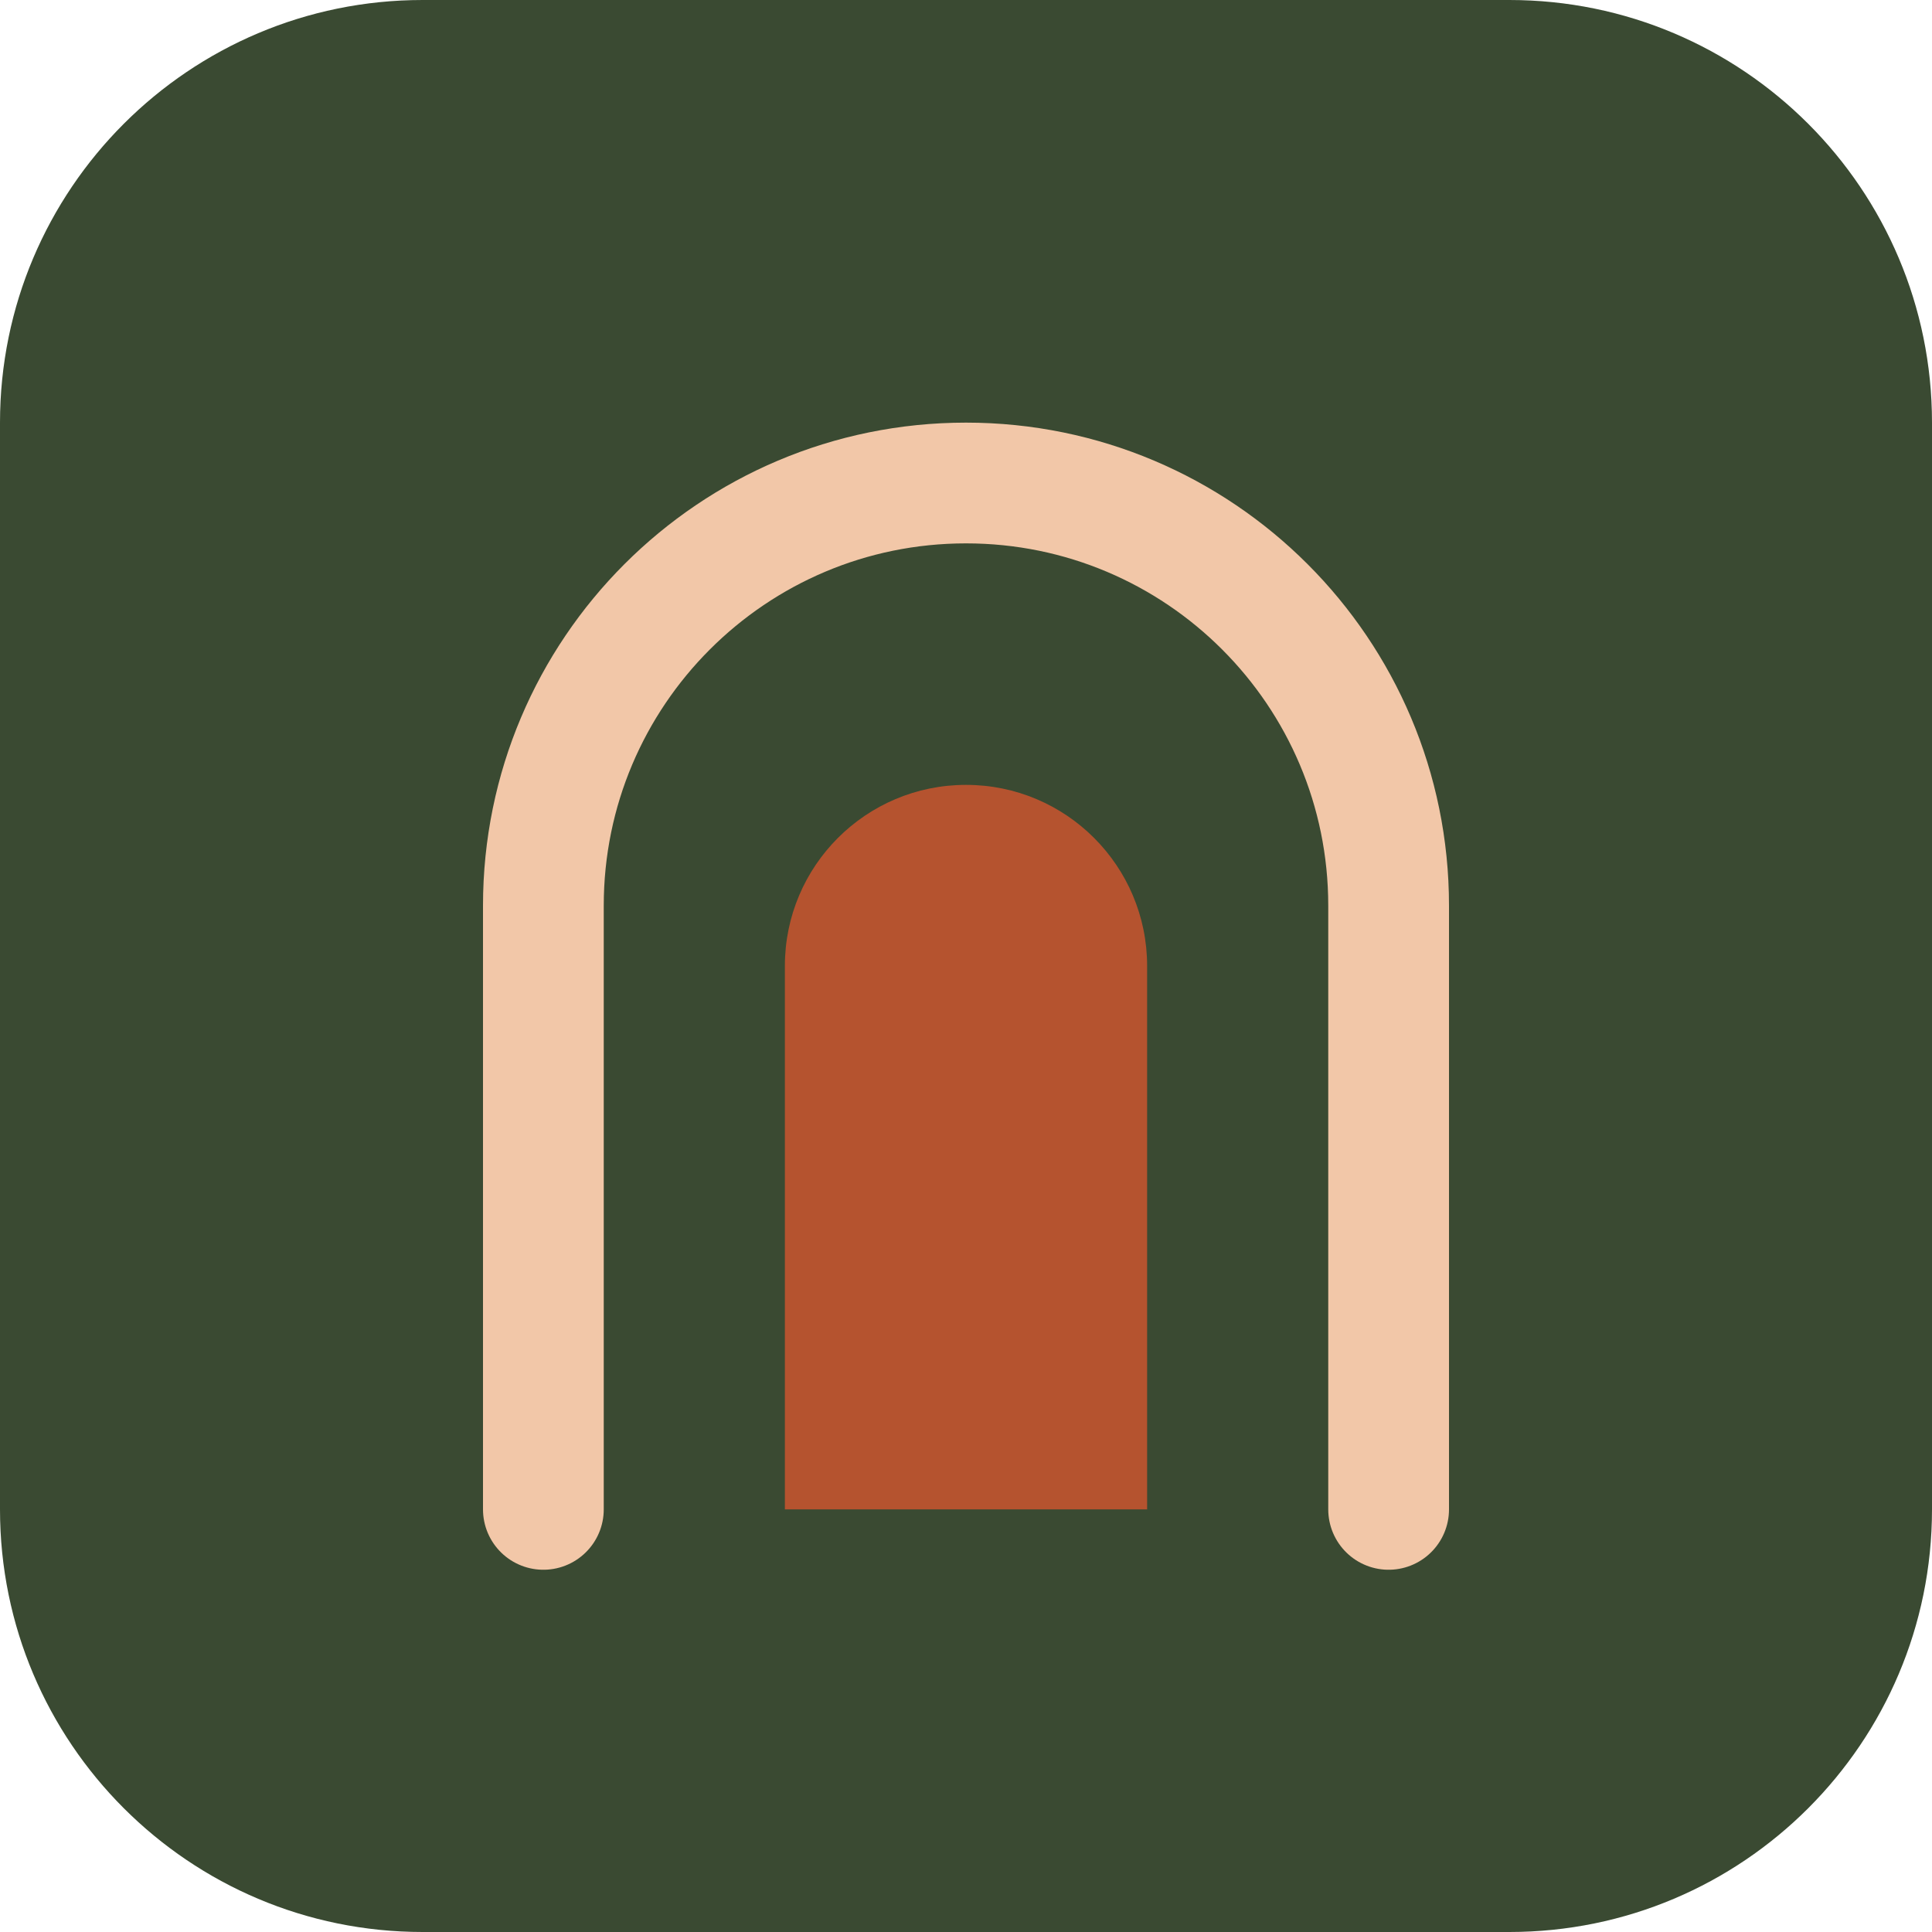
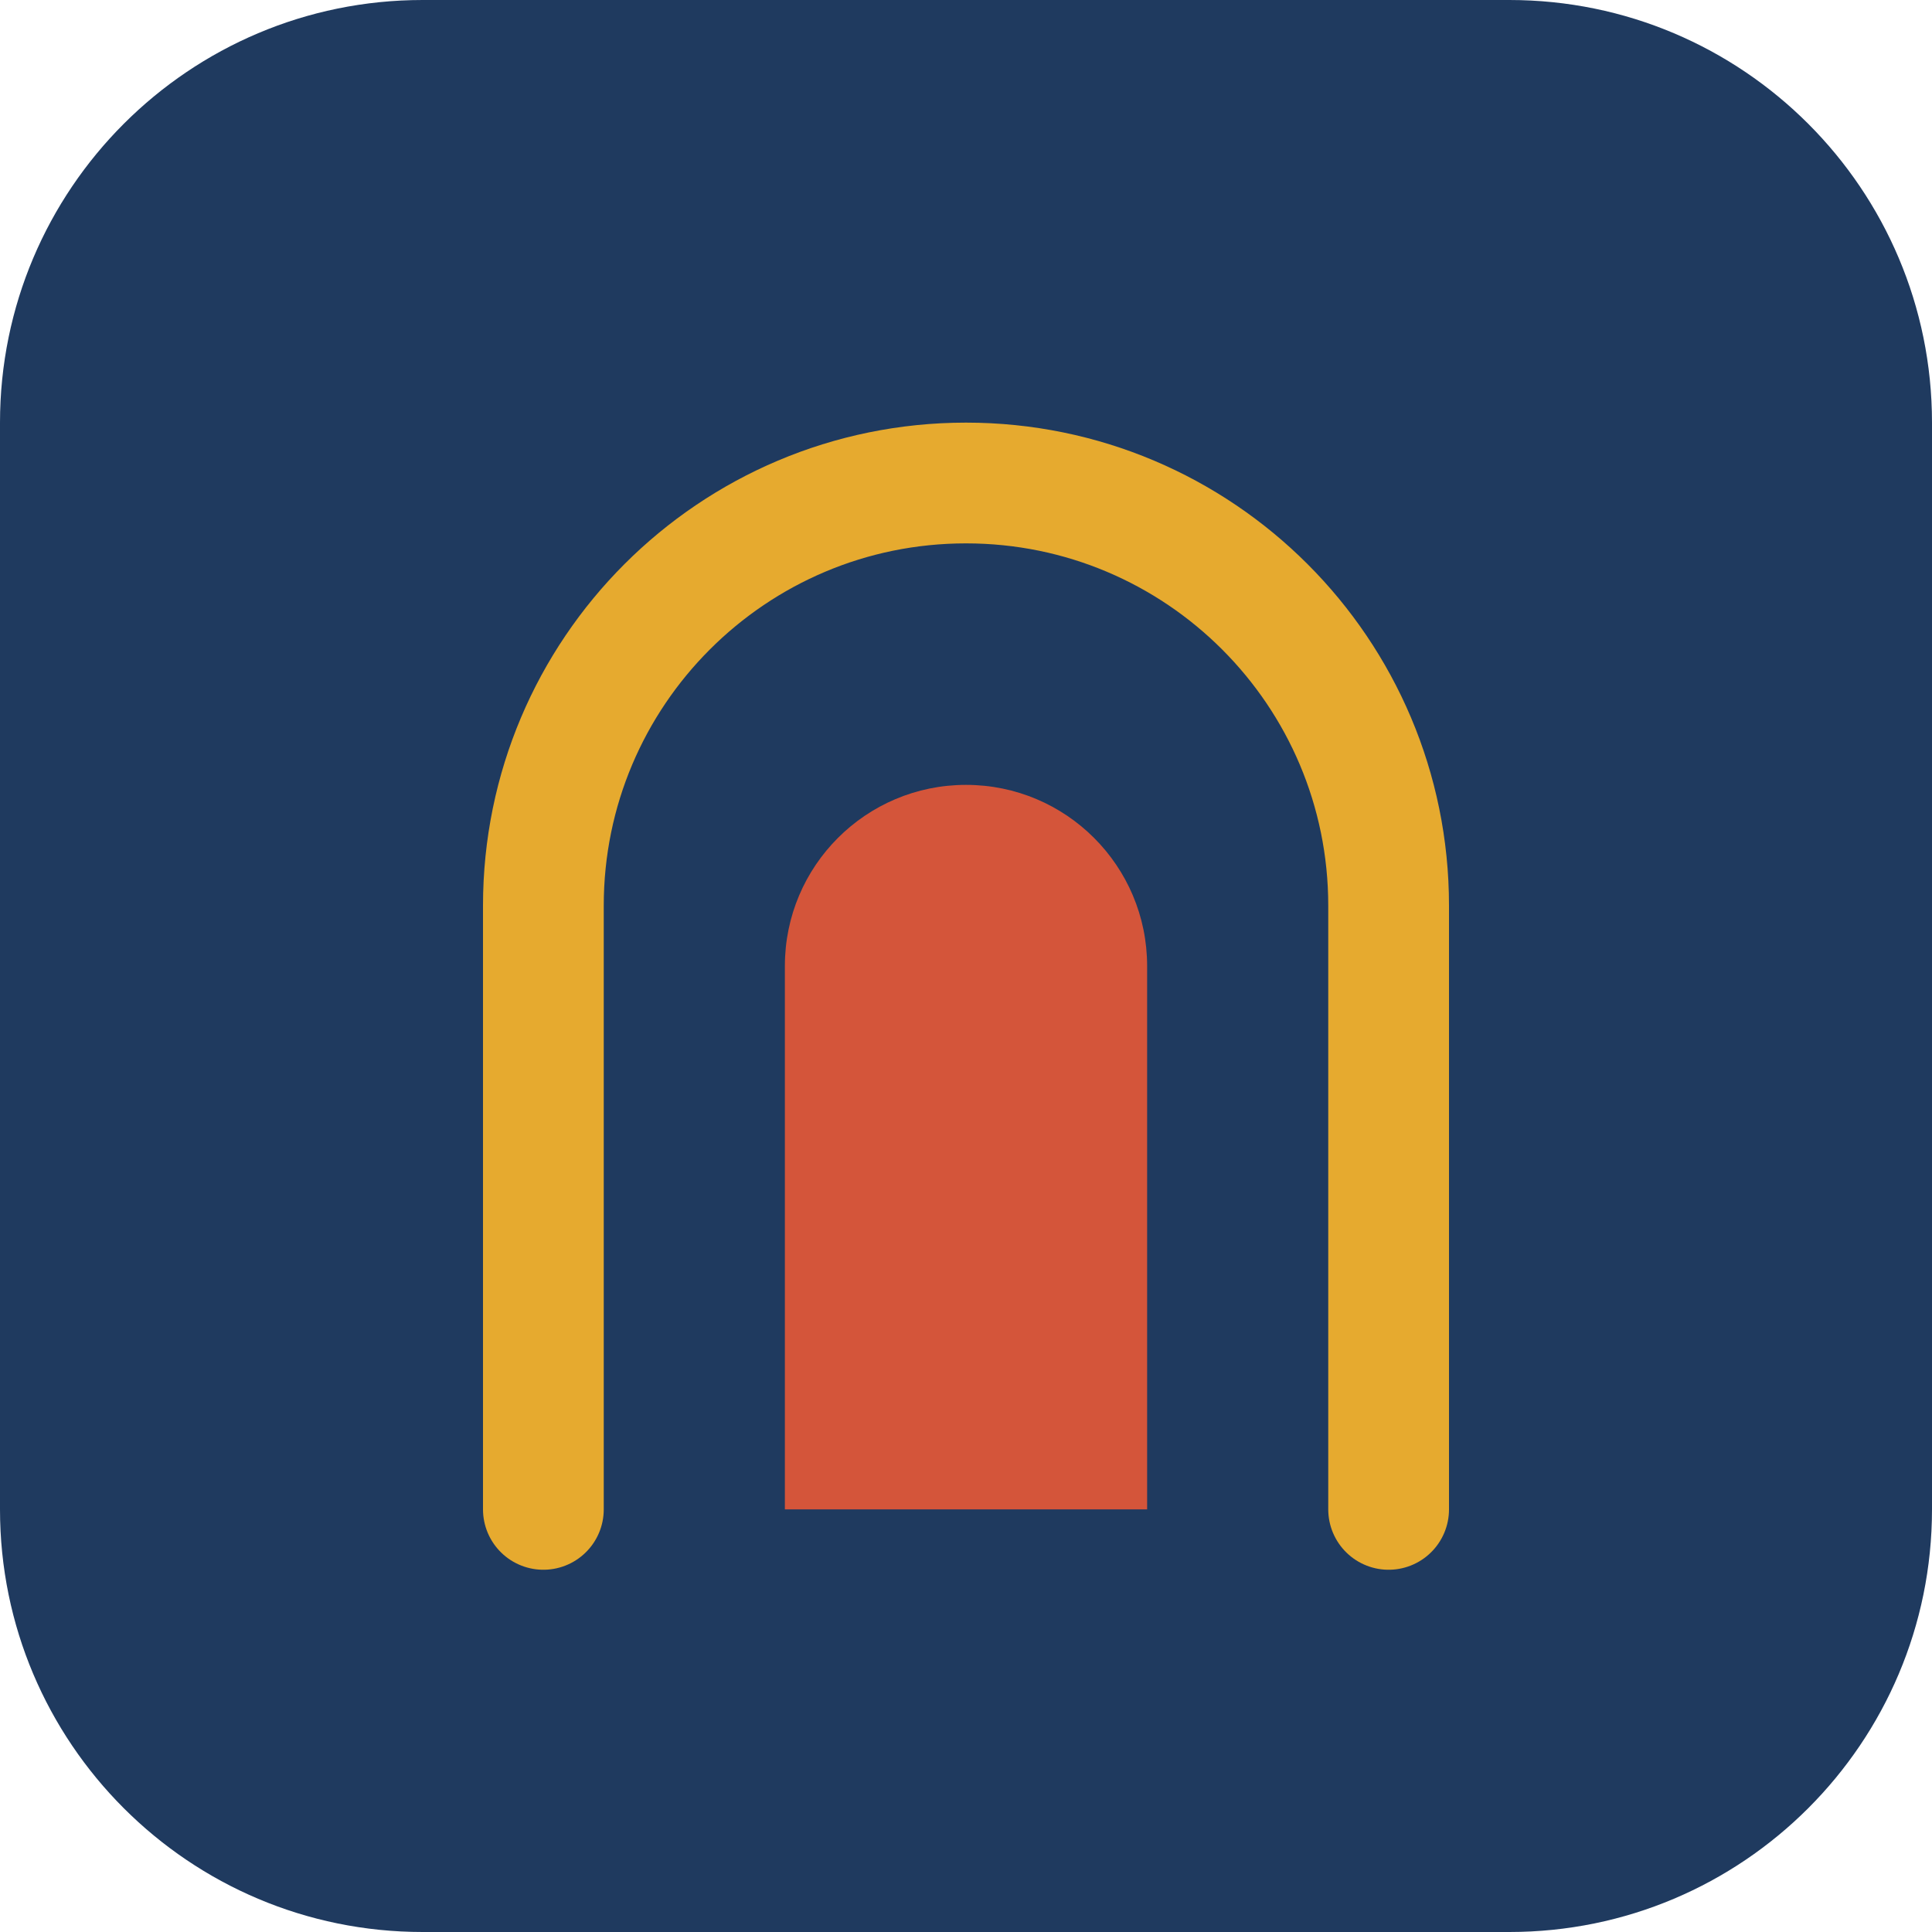
<svg xmlns="http://www.w3.org/2000/svg" viewBox="0 0 64 64">
-   <rect width="64" height="64" rx="14" fill="#3a4a32" />
-   <path d="M18 50V30a14 14 0 0 1 28 0v20" fill="none" stroke="#f2c7a8" stroke-width="4" stroke-linecap="round" />
-   <path d="M26 50V32a6 6 0 0 1 12 0v18" fill="#b5532f" />
+   <rect width="64" height="64" rx="14" fill="#1f3a5f" />
+   <path d="M18 50V30a14 14 0 0 1 28 0v20" fill="none" stroke="#e6aa2f" stroke-width="4" stroke-linecap="round" />
+   <path d="M26 50V32a6 6 0 0 1 12 0v18" fill="#d4553a" />
</svg>
